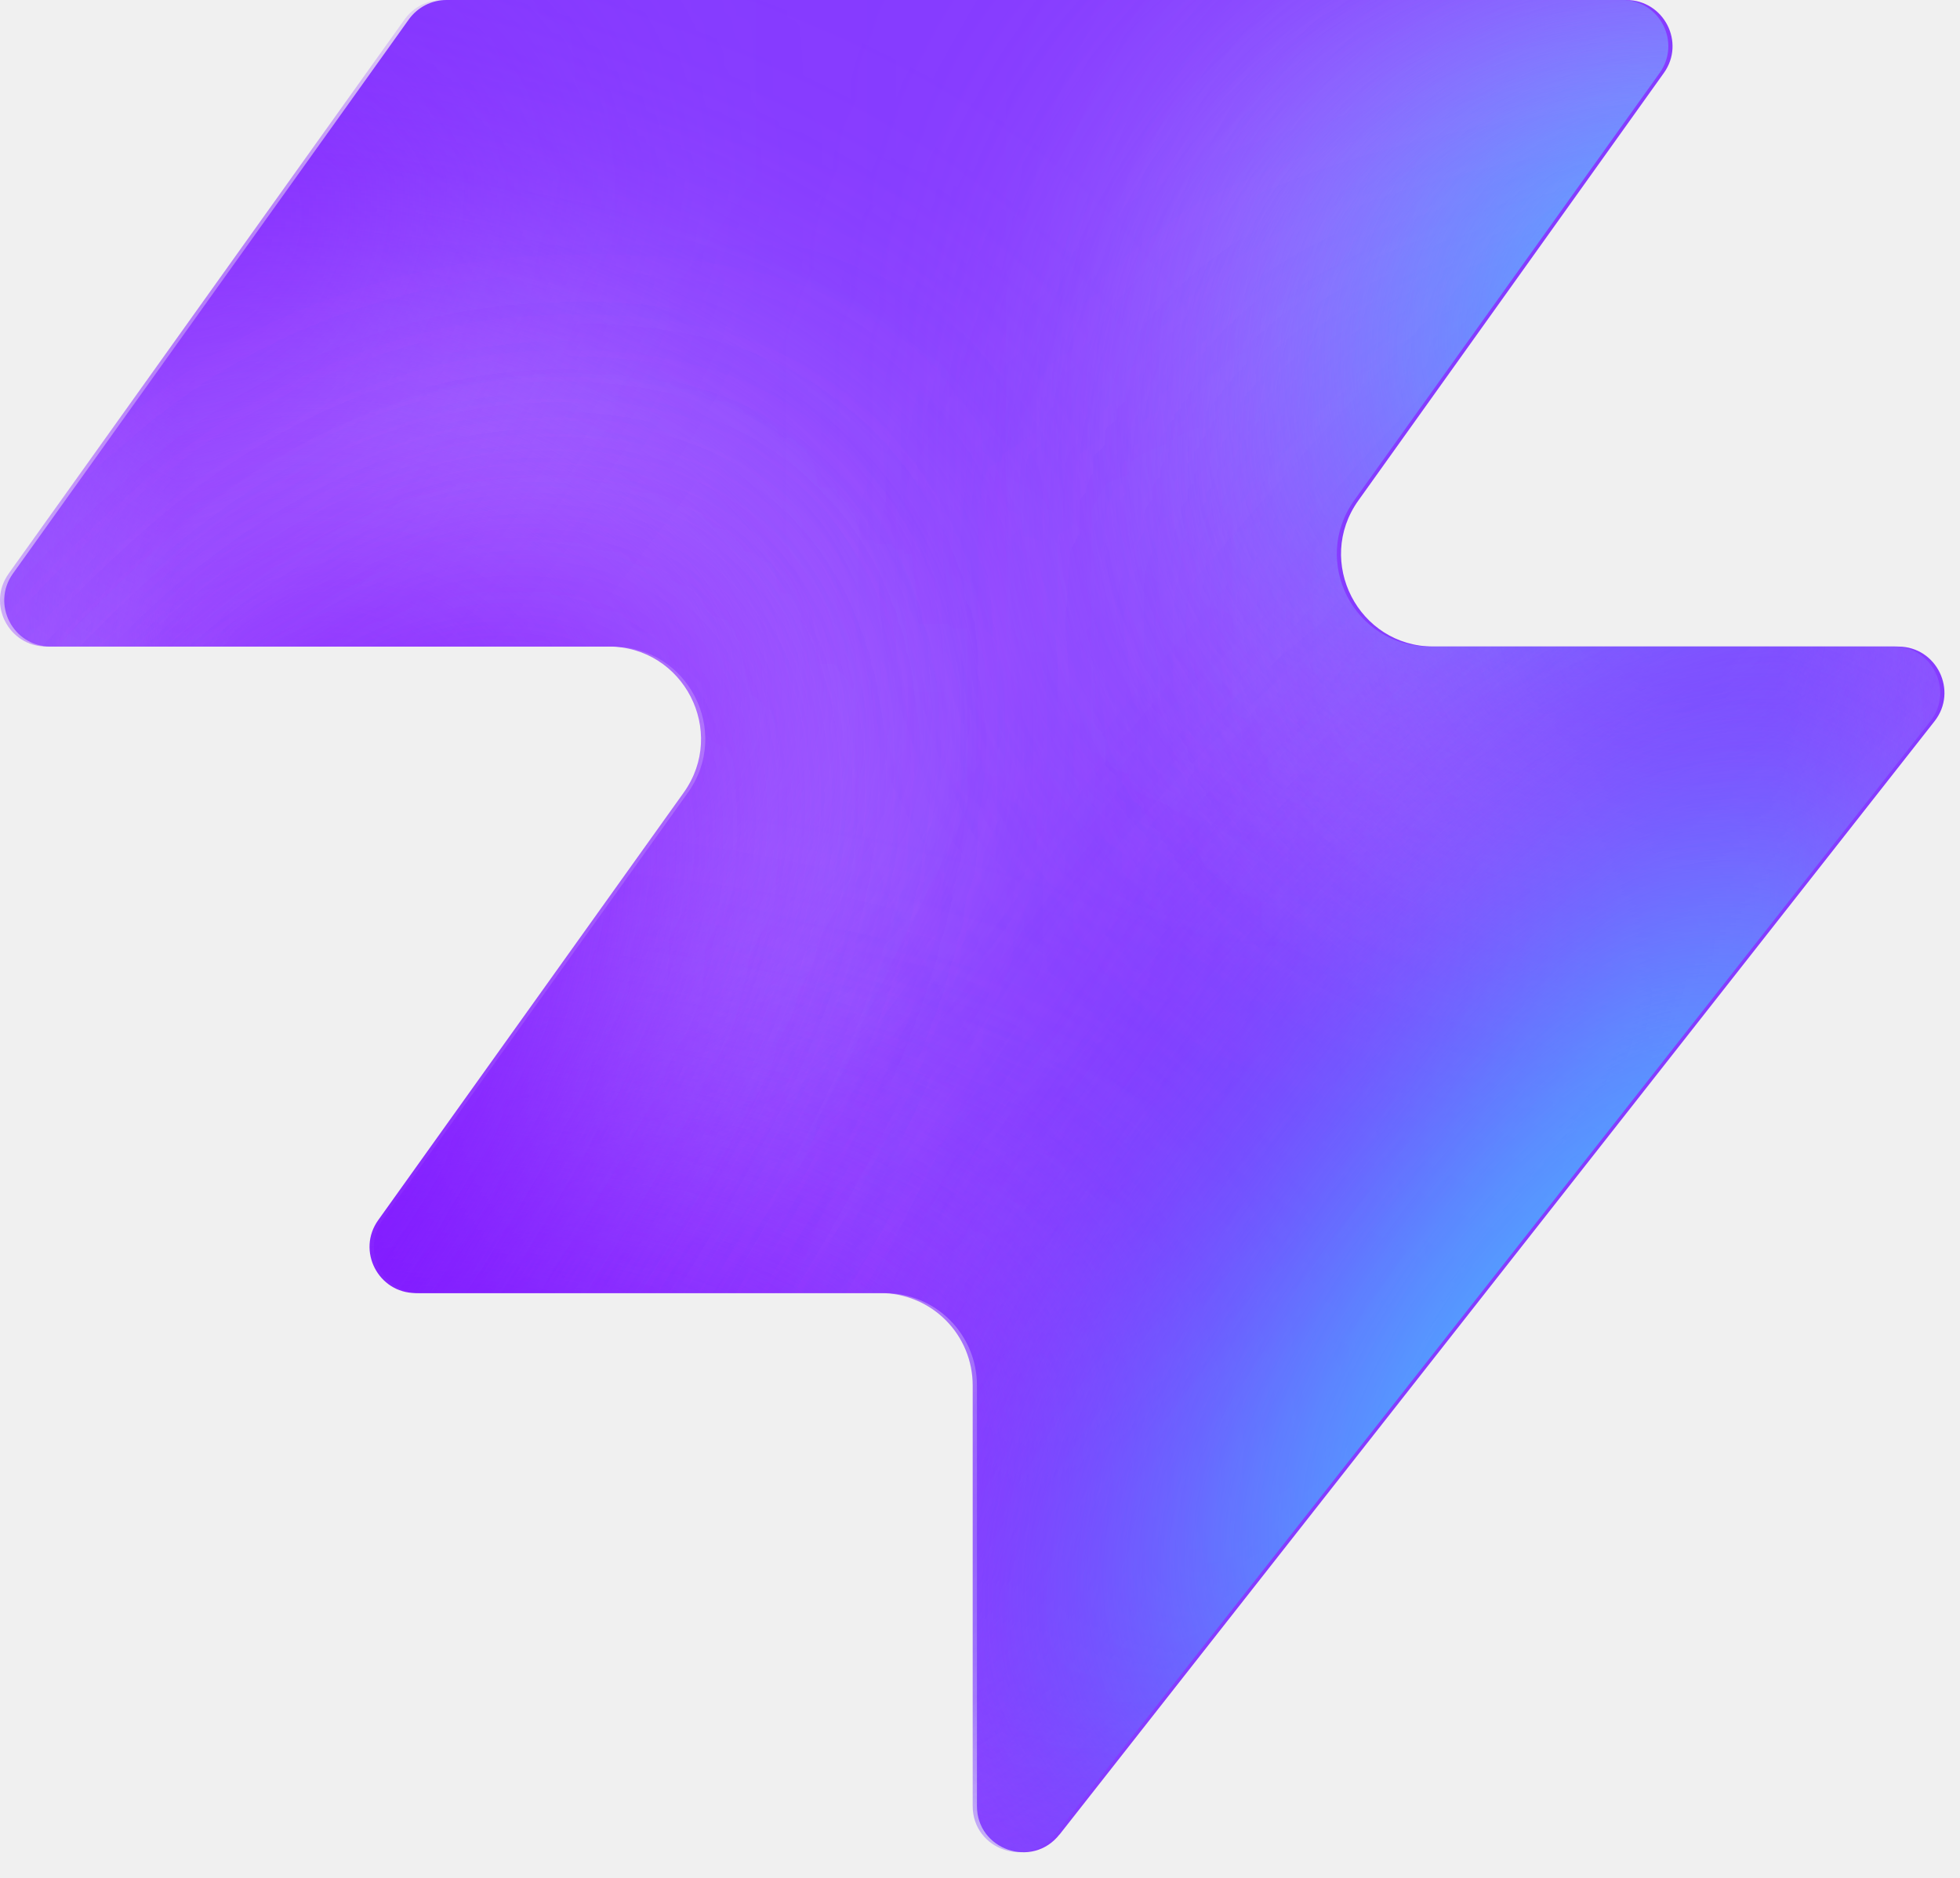
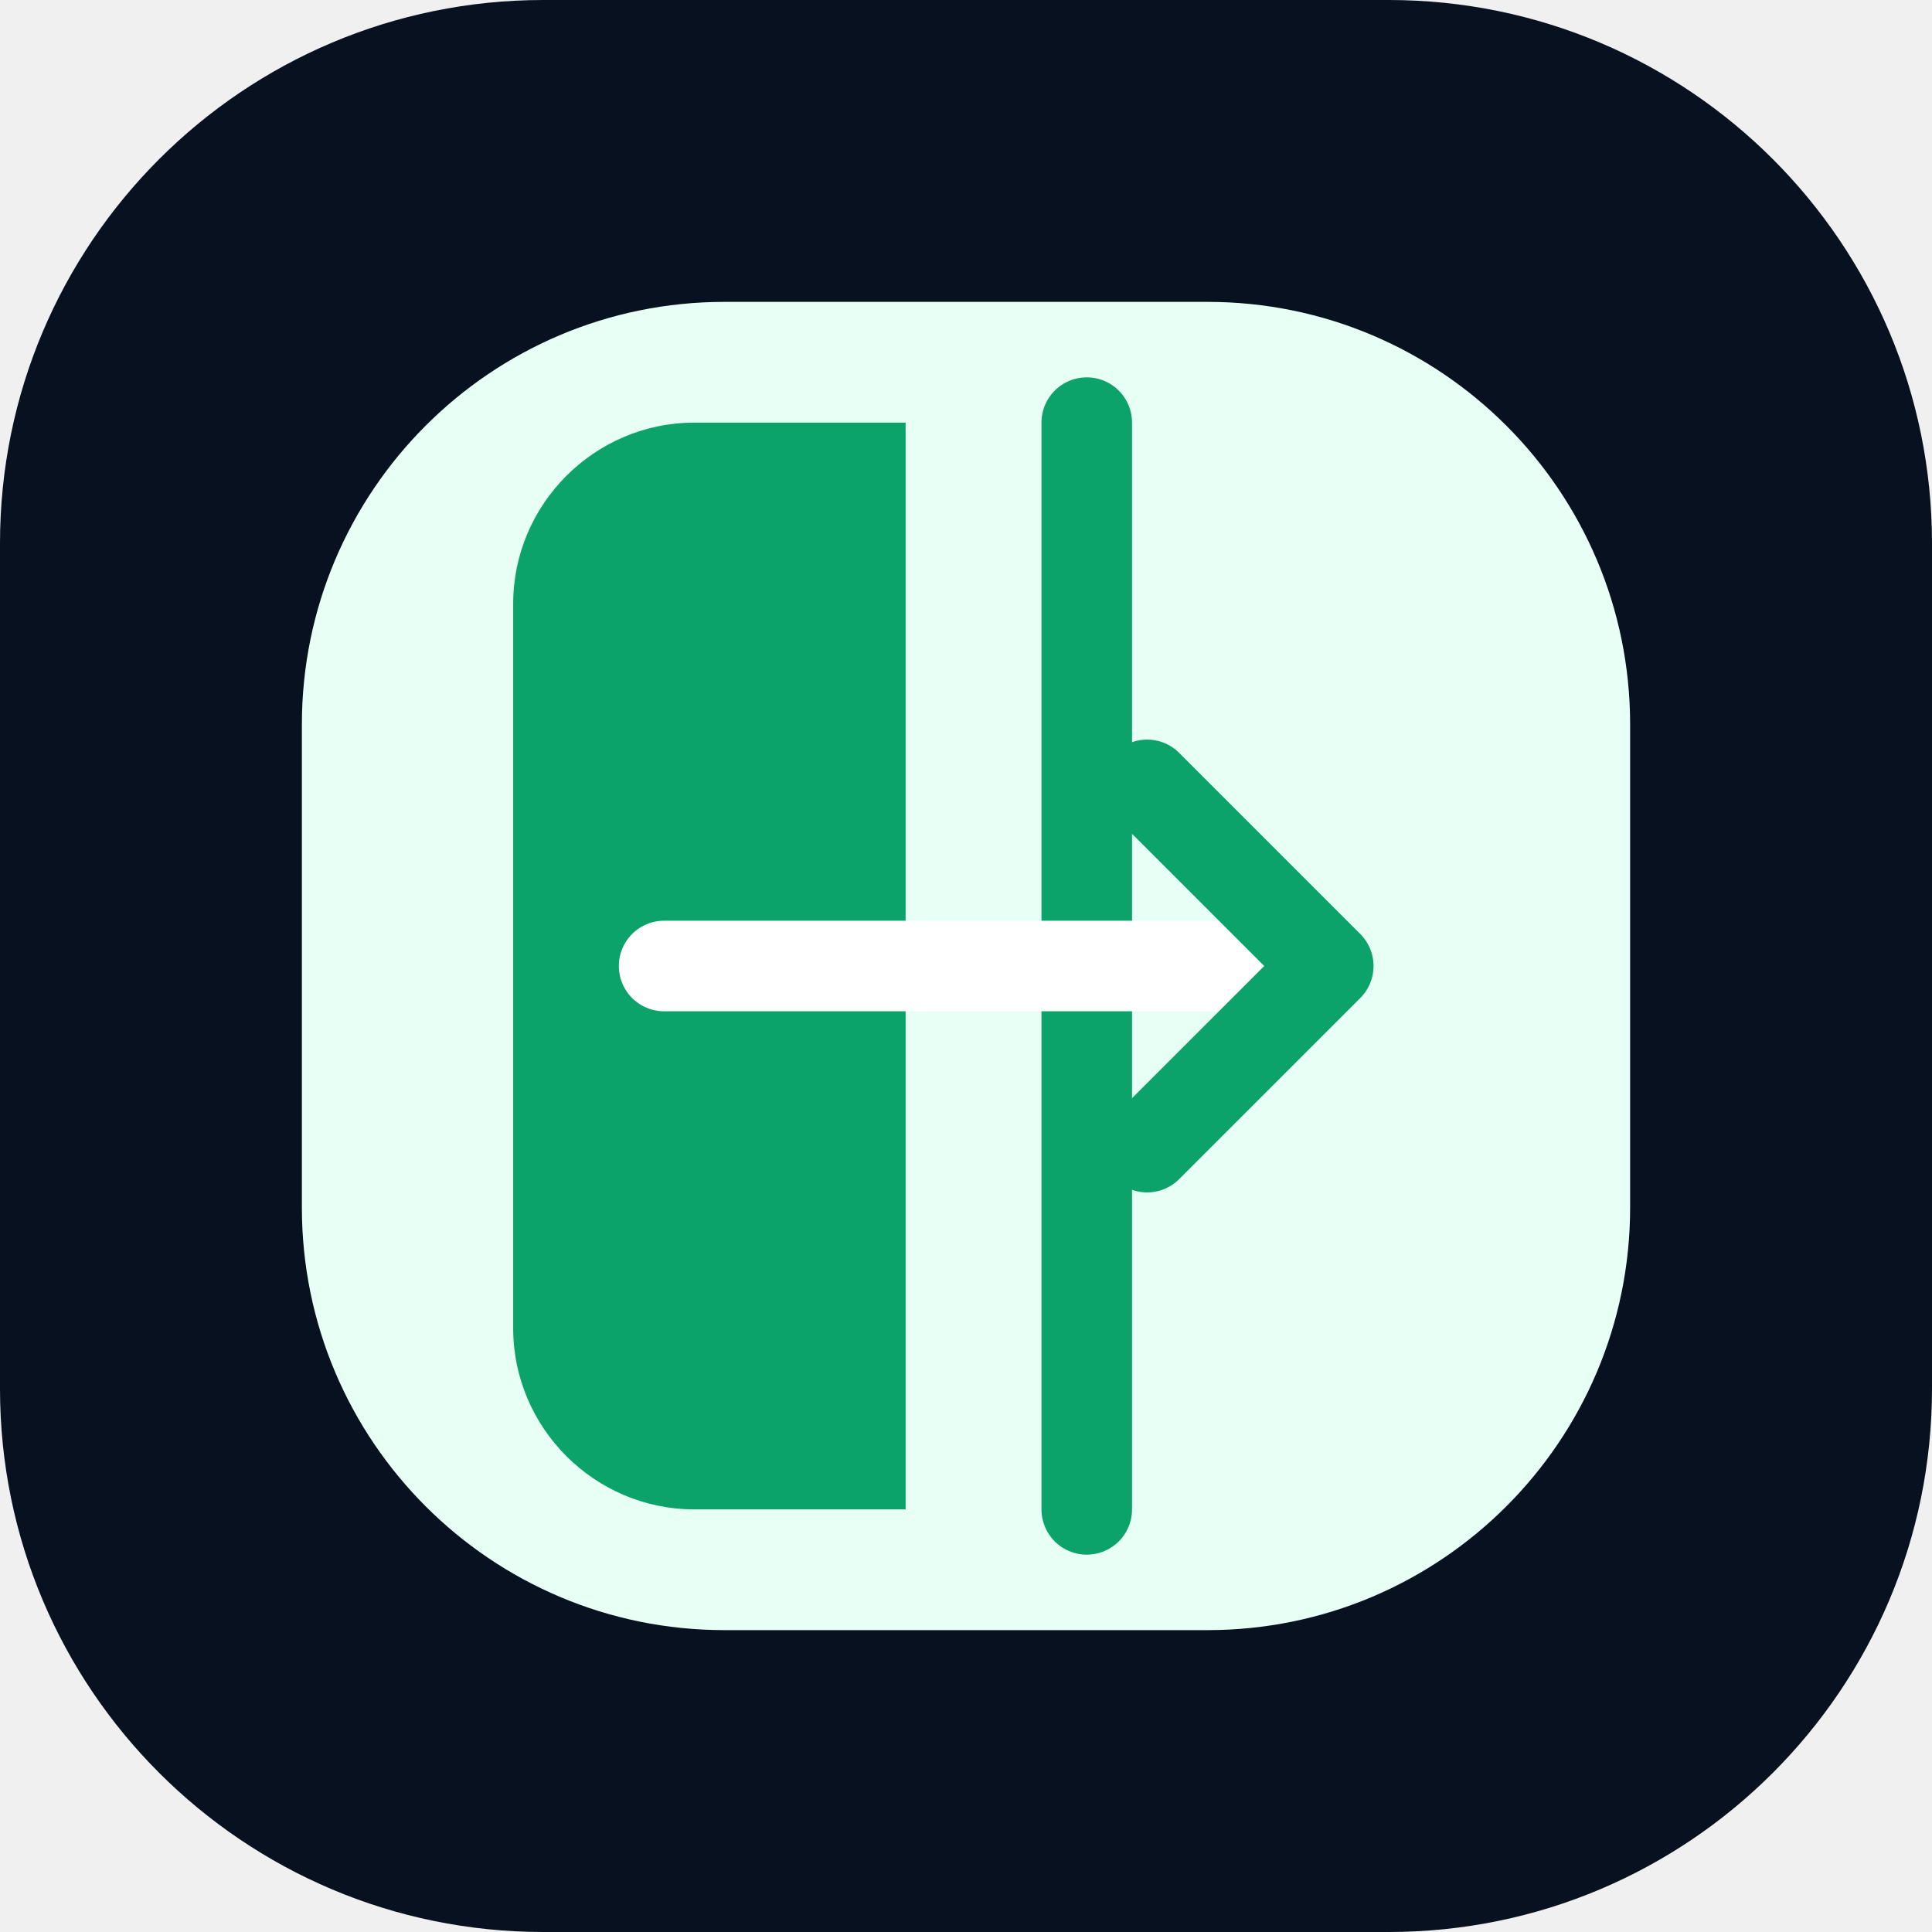
- <svg xmlns="http://www.w3.org/2000/svg" width="48" height="46" fill="none" viewBox="0 0 48 46">
-   <path fill="#863bff" d="M25.946 44.938c-.664.845-2.021.375-2.021-.698V33.937a2.26 2.26 0 0 0-2.262-2.262H10.287c-.92 0-1.456-1.04-.92-1.788l7.48-10.471c1.07-1.497 0-3.578-1.842-3.578H1.237c-.92 0-1.456-1.04-.92-1.788L10.013.474c.214-.297.556-.474.92-.474h28.894c.92 0 1.456 1.04.92 1.788l-7.48 10.471c-1.07 1.498 0 3.579 1.842 3.579h11.377c.943 0 1.473 1.088.89 1.83L25.947 44.94z" style="fill:#863bff;fill:color(display-p3 .525 .23 1);fill-opacity:1" />
-   <mask id="a" width="48" height="46" x="0" y="0" maskUnits="userSpaceOnUse" style="mask-type:alpha">
-     <path fill="#000" d="M25.842 44.938c-.664.844-2.021.375-2.021-.698V33.937a2.26 2.26 0 0 0-2.262-2.262H10.183c-.92 0-1.456-1.04-.92-1.788l7.48-10.471c1.07-1.498 0-3.579-1.842-3.579H1.133c-.92 0-1.456-1.04-.92-1.787L9.91.473c.214-.297.556-.474.92-.474h28.894c.92 0 1.456 1.04.92 1.788l-7.48 10.471c-1.07 1.498 0 3.578 1.842 3.578h11.377c.943 0 1.473 1.088.89 1.832L25.843 44.94z" style="fill:#000;fill-opacity:1" />
-   </mask>
-   <g mask="url(#a)">
-     <g filter="url(#b)">
-       <ellipse cx="5.508" cy="14.704" fill="#ede6ff" rx="5.508" ry="14.704" style="fill:#ede6ff;fill:color(display-p3 .927 .903 1);fill-opacity:1" transform="matrix(.00324 1 1 -.00324 -4.47 31.516)" />
-     </g>
-     <g filter="url(#c)">
-       <ellipse cx="10.399" cy="29.851" fill="#ede6ff" rx="10.399" ry="29.851" style="fill:#ede6ff;fill:color(display-p3 .927 .903 1);fill-opacity:1" transform="matrix(.00324 1 1 -.00324 -39.328 7.883)" />
-     </g>
-     <g filter="url(#d)">
-       <ellipse cx="5.508" cy="30.487" fill="#7e14ff" rx="5.508" ry="30.487" style="fill:#7e14ff;fill:color(display-p3 .492 .077 1);fill-opacity:1" transform="rotate(89.814 -25.913 -14.639)scale(1 -1)" />
-     </g>
-     <g filter="url(#e)">
-       <ellipse cx="5.508" cy="30.599" fill="#7e14ff" rx="5.508" ry="30.599" style="fill:#7e14ff;fill:color(display-p3 .492 .077 1);fill-opacity:1" transform="rotate(89.814 -32.644 -3.334)scale(1 -1)" />
-     </g>
-     <g filter="url(#f)">
-       <ellipse cx="5.508" cy="30.599" fill="#7e14ff" rx="5.508" ry="30.599" style="fill:#7e14ff;fill:color(display-p3 .492 .077 1);fill-opacity:1" transform="matrix(.00324 1 1 -.00324 -34.34 30.47)" />
-     </g>
-     <g filter="url(#g)">
-       <ellipse cx="14.072" cy="22.078" fill="#ede6ff" rx="14.072" ry="22.078" style="fill:#ede6ff;fill:color(display-p3 .927 .903 1);fill-opacity:1" transform="rotate(93.35 24.506 48.493)scale(-1 1)" />
-     </g>
-     <g filter="url(#h)">
-       <ellipse cx="3.47" cy="21.501" fill="#7e14ff" rx="3.47" ry="21.501" style="fill:#7e14ff;fill:color(display-p3 .492 .077 1);fill-opacity:1" transform="rotate(89.009 28.708 47.59)scale(-1 1)" />
-     </g>
-     <g filter="url(#i)">
-       <ellipse cx="3.47" cy="21.501" fill="#7e14ff" rx="3.47" ry="21.501" style="fill:#7e14ff;fill:color(display-p3 .492 .077 1);fill-opacity:1" transform="rotate(89.009 28.708 47.59)scale(-1 1)" />
-     </g>
-     <g filter="url(#j)">
-       <ellipse cx=".387" cy="8.972" fill="#7e14ff" rx="4.407" ry="29.108" style="fill:#7e14ff;fill:color(display-p3 .492 .077 1);fill-opacity:1" transform="rotate(39.51 .387 8.972)" />
-     </g>
-     <g filter="url(#k)">
-       <ellipse cx="47.523" cy="-6.092" fill="#7e14ff" rx="4.407" ry="29.108" style="fill:#7e14ff;fill:color(display-p3 .492 .077 1);fill-opacity:1" transform="rotate(37.892 47.523 -6.092)" />
-     </g>
-     <g filter="url(#l)">
-       <ellipse cx="41.412" cy="6.333" fill="#47bfff" rx="5.971" ry="9.665" style="fill:#47bfff;fill:color(display-p3 .28 .748 1);fill-opacity:1" transform="rotate(37.892 41.412 6.333)" />
-     </g>
-     <g filter="url(#m)">
-       <ellipse cx="-1.879" cy="38.332" fill="#7e14ff" rx="4.407" ry="29.108" style="fill:#7e14ff;fill:color(display-p3 .492 .077 1);fill-opacity:1" transform="rotate(37.892 -1.88 38.332)" />
-     </g>
-     <g filter="url(#n)">
-       <ellipse cx="-1.879" cy="38.332" fill="#7e14ff" rx="4.407" ry="29.108" style="fill:#7e14ff;fill:color(display-p3 .492 .077 1);fill-opacity:1" transform="rotate(37.892 -1.88 38.332)" />
-     </g>
-     <g filter="url(#o)">
-       <ellipse cx="35.651" cy="29.907" fill="#7e14ff" rx="4.407" ry="29.108" style="fill:#7e14ff;fill:color(display-p3 .492 .077 1);fill-opacity:1" transform="rotate(37.892 35.651 29.907)" />
-     </g>
-     <g filter="url(#p)">
-       <ellipse cx="38.418" cy="32.4" fill="#47bfff" rx="5.971" ry="15.297" style="fill:#47bfff;fill:color(display-p3 .28 .748 1);fill-opacity:1" transform="rotate(37.892 38.418 32.4)" />
-     </g>
-   </g>
-   <defs>
-     <filter id="b" width="60.045" height="41.654" x="-19.77" y="16.149" color-interpolation-filters="sRGB" filterUnits="userSpaceOnUse">
-       <feFlood flood-opacity="0" result="BackgroundImageFix" />
-       <feBlend in="SourceGraphic" in2="BackgroundImageFix" result="shape" />
-       <feGaussianBlur result="effect1_foregroundBlur_2002_17158" stdDeviation="7.659" />
-     </filter>
-     <filter id="c" width="90.34" height="51.437" x="-54.613" y="-7.533" color-interpolation-filters="sRGB" filterUnits="userSpaceOnUse">
-       <feFlood flood-opacity="0" result="BackgroundImageFix" />
-       <feBlend in="SourceGraphic" in2="BackgroundImageFix" result="shape" />
-       <feGaussianBlur result="effect1_foregroundBlur_2002_17158" stdDeviation="7.659" />
-     </filter>
-     <filter id="d" width="79.355" height="29.4" x="-49.64" y="2.03" color-interpolation-filters="sRGB" filterUnits="userSpaceOnUse">
-       <feFlood flood-opacity="0" result="BackgroundImageFix" />
-       <feBlend in="SourceGraphic" in2="BackgroundImageFix" result="shape" />
-       <feGaussianBlur result="effect1_foregroundBlur_2002_17158" stdDeviation="4.596" />
-     </filter>
-     <filter id="e" width="79.579" height="29.4" x="-45.045" y="20.029" color-interpolation-filters="sRGB" filterUnits="userSpaceOnUse">
-       <feFlood flood-opacity="0" result="BackgroundImageFix" />
-       <feBlend in="SourceGraphic" in2="BackgroundImageFix" result="shape" />
-       <feGaussianBlur result="effect1_foregroundBlur_2002_17158" stdDeviation="4.596" />
-     </filter>
-     <filter id="f" width="79.579" height="29.4" x="-43.513" y="21.178" color-interpolation-filters="sRGB" filterUnits="userSpaceOnUse">
-       <feFlood flood-opacity="0" result="BackgroundImageFix" />
-       <feBlend in="SourceGraphic" in2="BackgroundImageFix" result="shape" />
-       <feGaussianBlur result="effect1_foregroundBlur_2002_17158" stdDeviation="4.596" />
-     </filter>
-     <filter id="g" width="74.749" height="58.852" x="15.756" y="-17.901" color-interpolation-filters="sRGB" filterUnits="userSpaceOnUse">
-       <feFlood flood-opacity="0" result="BackgroundImageFix" />
-       <feBlend in="SourceGraphic" in2="BackgroundImageFix" result="shape" />
-       <feGaussianBlur result="effect1_foregroundBlur_2002_17158" stdDeviation="7.659" />
-     </filter>
-     <filter id="h" width="61.377" height="25.362" x="23.548" y="2.284" color-interpolation-filters="sRGB" filterUnits="userSpaceOnUse">
-       <feFlood flood-opacity="0" result="BackgroundImageFix" />
-       <feBlend in="SourceGraphic" in2="BackgroundImageFix" result="shape" />
-       <feGaussianBlur result="effect1_foregroundBlur_2002_17158" stdDeviation="4.596" />
-     </filter>
-     <filter id="i" width="61.377" height="25.362" x="23.548" y="2.284" color-interpolation-filters="sRGB" filterUnits="userSpaceOnUse">
-       <feFlood flood-opacity="0" result="BackgroundImageFix" />
-       <feBlend in="SourceGraphic" in2="BackgroundImageFix" result="shape" />
-       <feGaussianBlur result="effect1_foregroundBlur_2002_17158" stdDeviation="4.596" />
-     </filter>
-     <filter id="j" width="56.045" height="63.649" x="-27.636" y="-22.853" color-interpolation-filters="sRGB" filterUnits="userSpaceOnUse">
-       <feFlood flood-opacity="0" result="BackgroundImageFix" />
-       <feBlend in="SourceGraphic" in2="BackgroundImageFix" result="shape" />
-       <feGaussianBlur result="effect1_foregroundBlur_2002_17158" stdDeviation="4.596" />
-     </filter>
-     <filter id="k" width="54.814" height="64.646" x="20.116" y="-38.415" color-interpolation-filters="sRGB" filterUnits="userSpaceOnUse">
-       <feFlood flood-opacity="0" result="BackgroundImageFix" />
-       <feBlend in="SourceGraphic" in2="BackgroundImageFix" result="shape" />
-       <feGaussianBlur result="effect1_foregroundBlur_2002_17158" stdDeviation="4.596" />
-     </filter>
-     <filter id="l" width="33.541" height="35.313" x="24.641" y="-11.323" color-interpolation-filters="sRGB" filterUnits="userSpaceOnUse">
-       <feFlood flood-opacity="0" result="BackgroundImageFix" />
-       <feBlend in="SourceGraphic" in2="BackgroundImageFix" result="shape" />
-       <feGaussianBlur result="effect1_foregroundBlur_2002_17158" stdDeviation="4.596" />
-     </filter>
-     <filter id="m" width="54.814" height="64.646" x="-29.286" y="6.009" color-interpolation-filters="sRGB" filterUnits="userSpaceOnUse">
-       <feFlood flood-opacity="0" result="BackgroundImageFix" />
-       <feBlend in="SourceGraphic" in2="BackgroundImageFix" result="shape" />
-       <feGaussianBlur result="effect1_foregroundBlur_2002_17158" stdDeviation="4.596" />
-     </filter>
-     <filter id="n" width="54.814" height="64.646" x="-29.286" y="6.009" color-interpolation-filters="sRGB" filterUnits="userSpaceOnUse">
-       <feFlood flood-opacity="0" result="BackgroundImageFix" />
-       <feBlend in="SourceGraphic" in2="BackgroundImageFix" result="shape" />
-       <feGaussianBlur result="effect1_foregroundBlur_2002_17158" stdDeviation="4.596" />
-     </filter>
-     <filter id="o" width="54.814" height="64.646" x="8.244" y="-2.416" color-interpolation-filters="sRGB" filterUnits="userSpaceOnUse">
-       <feFlood flood-opacity="0" result="BackgroundImageFix" />
-       <feBlend in="SourceGraphic" in2="BackgroundImageFix" result="shape" />
-       <feGaussianBlur result="effect1_foregroundBlur_2002_17158" stdDeviation="4.596" />
-     </filter>
-     <filter id="p" width="39.409" height="43.623" x="18.713" y="10.588" color-interpolation-filters="sRGB" filterUnits="userSpaceOnUse">
-       <feFlood flood-opacity="0" result="BackgroundImageFix" />
-       <feBlend in="SourceGraphic" in2="BackgroundImageFix" result="shape" />
-       <feGaussianBlur result="effect1_foregroundBlur_2002_17158" stdDeviation="4.596" />
-     </filter>
-   </defs>
+ <svg xmlns="http://www.w3.org/2000/svg" viewBox="0 0 64 64">
+   <rect width="64" height="64" rx="18" fill="#07111f" />
+   <rect x="10" y="10" width="44" height="44" rx="14" fill="#e8fff6" />
+   <path d="M17 20c0-3.3 2.7-6 6-6h7v36h-7c-3.3 0-6-2.7-6-6V20Z" fill="#0ba36a" />
+   <path d="M36 14v36" stroke="#0ba36a" stroke-width="3" stroke-linecap="round" />
+   <path d="M22 32h19" stroke="#fff" stroke-width="3" stroke-linecap="round" />
+   <path d="m38 26 6 6-6 6" fill="none" stroke="#0ba36a" stroke-width="3" stroke-linecap="round" stroke-linejoin="round" />
</svg>
